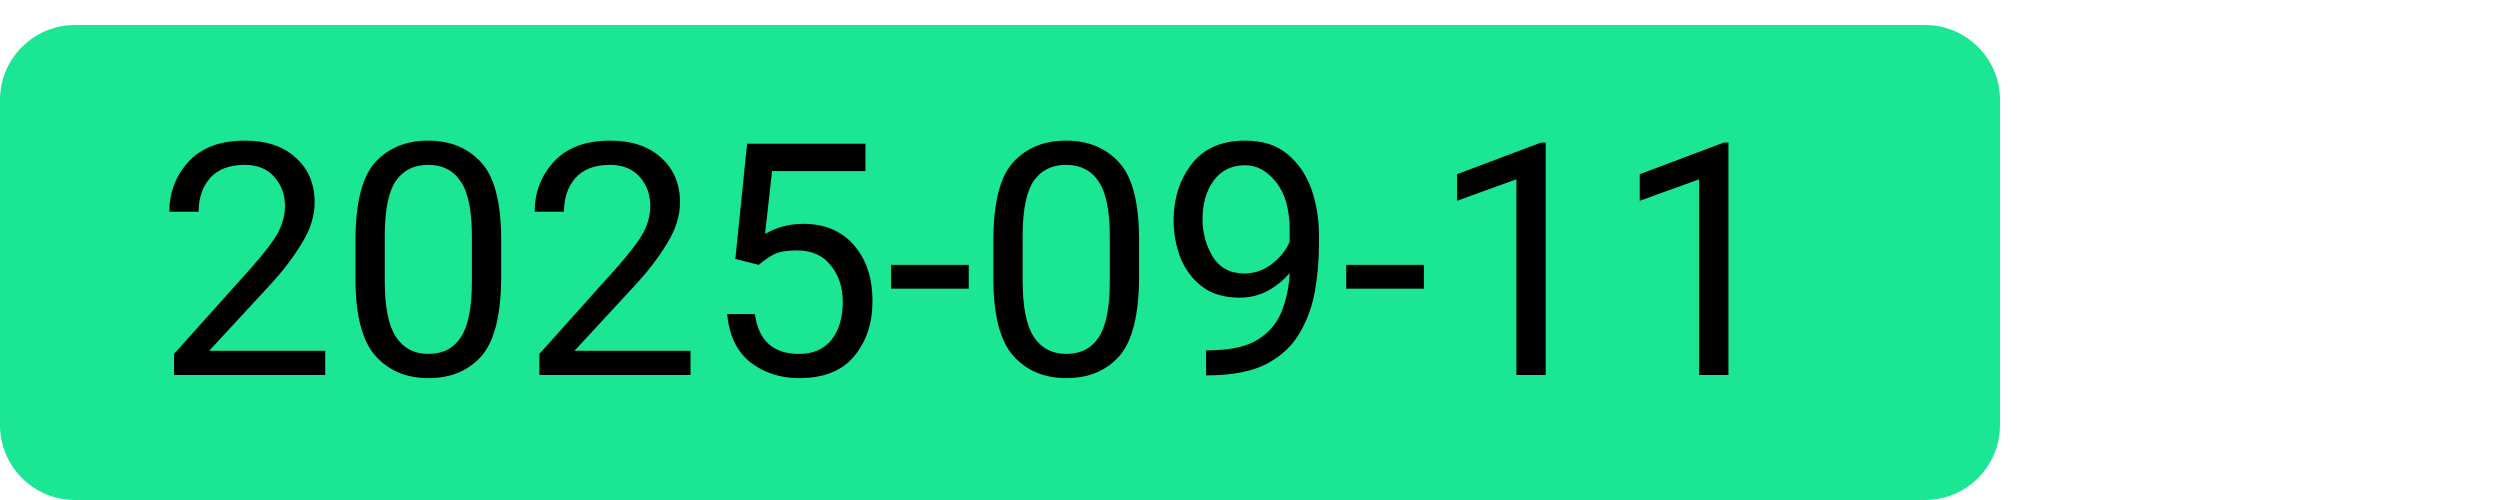
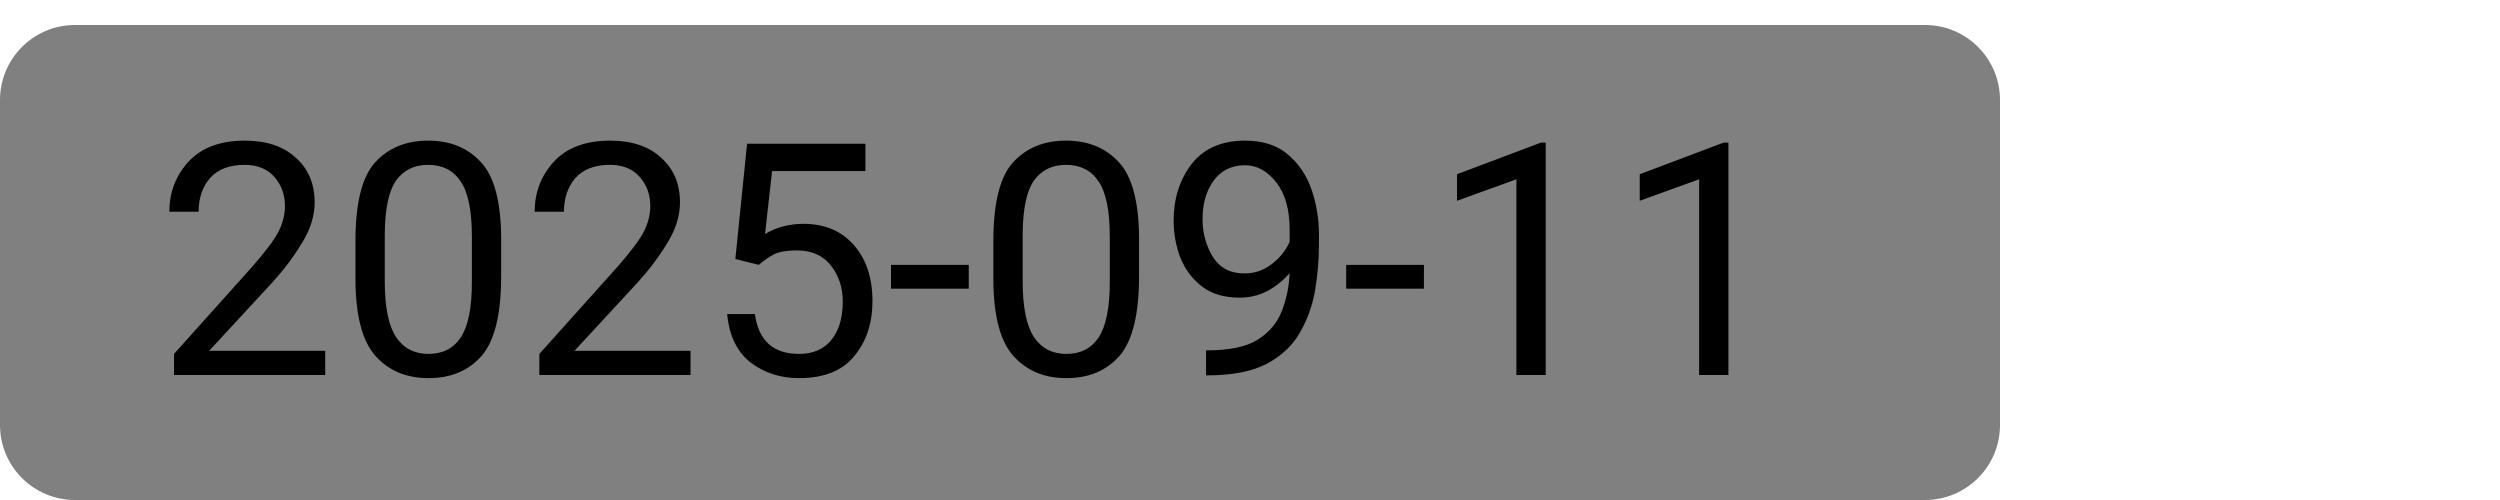
<svg xmlns="http://www.w3.org/2000/svg" viewBox="0 0 100 20" aria-hidden="true">
  <g transform="translate(0,1)">
-     <rect x="0" y="0" width="80" height="19" rx="3" ry="3" fill="hsla(156, 80%, 50%, 1.00)" />
+     <rect x="0" y="0" width="80" height="19" rx="3" ry="3" fill="hsl(156, 0%, 50%)" />
    <text x="39" y="14" text-anchor="middle" font-family="Roboto,sans-serif" font-size="13" fill="#000">2025-09-11</text>
  </g>
</svg>
